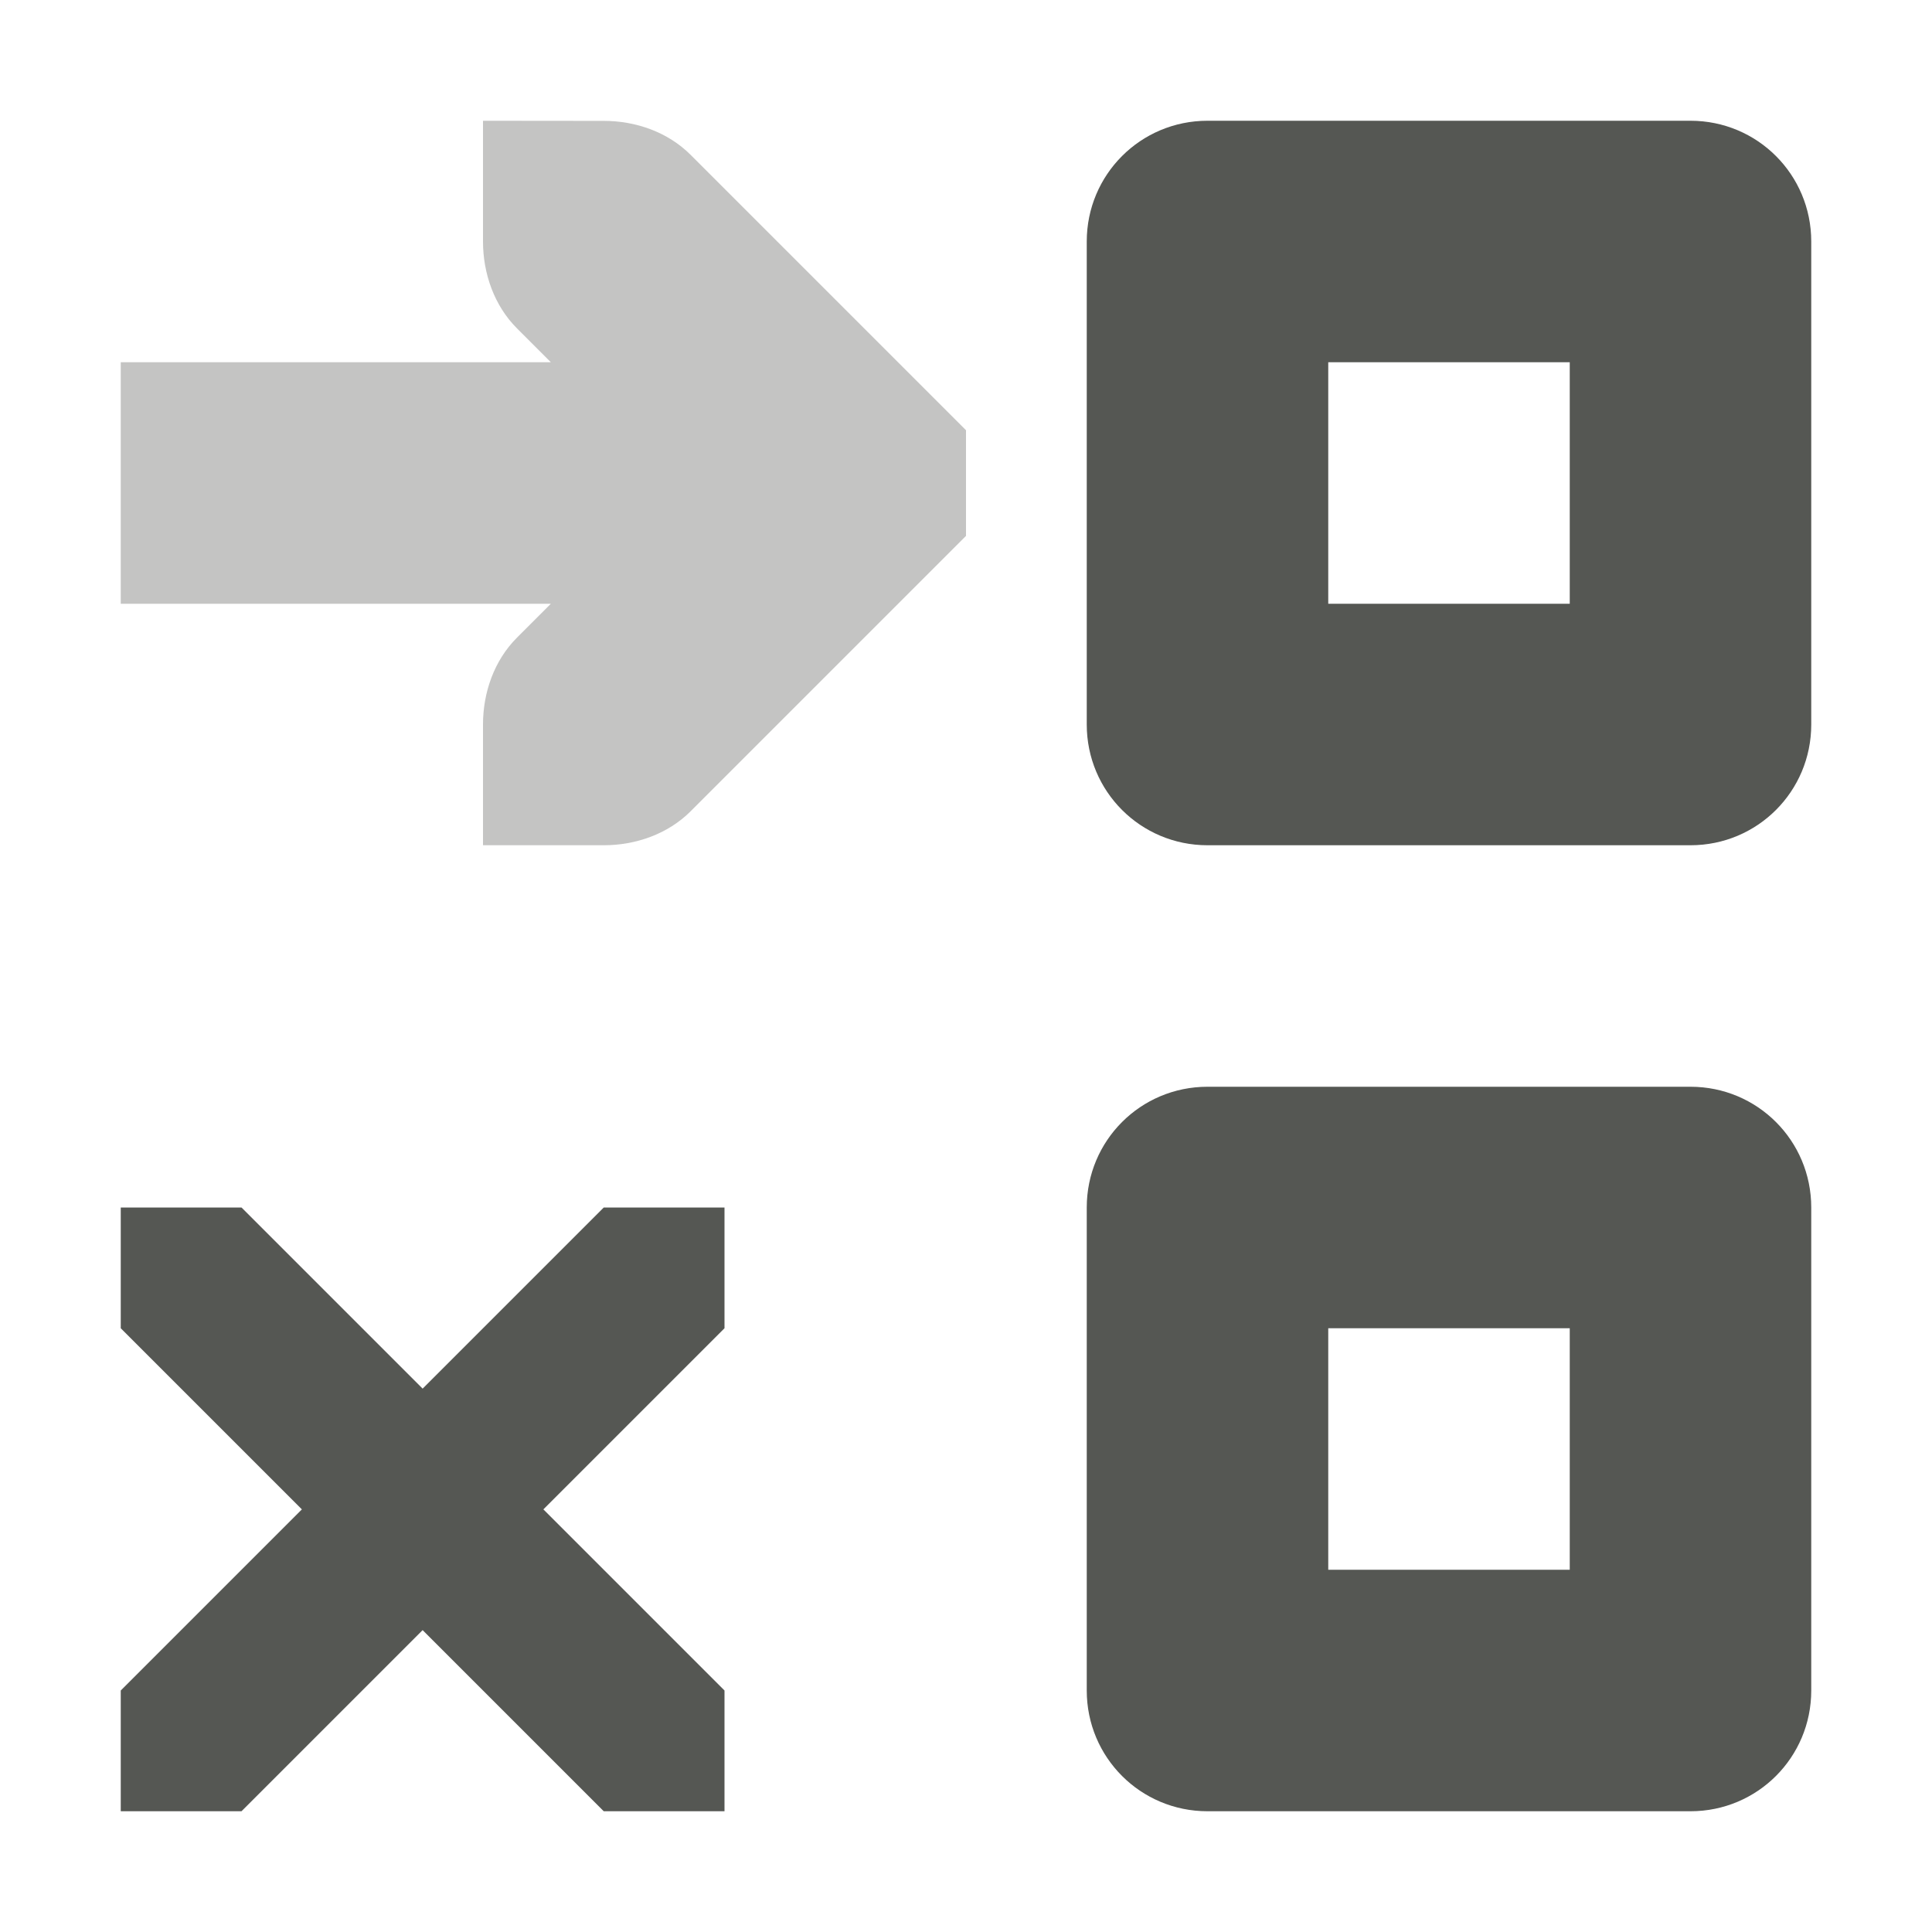
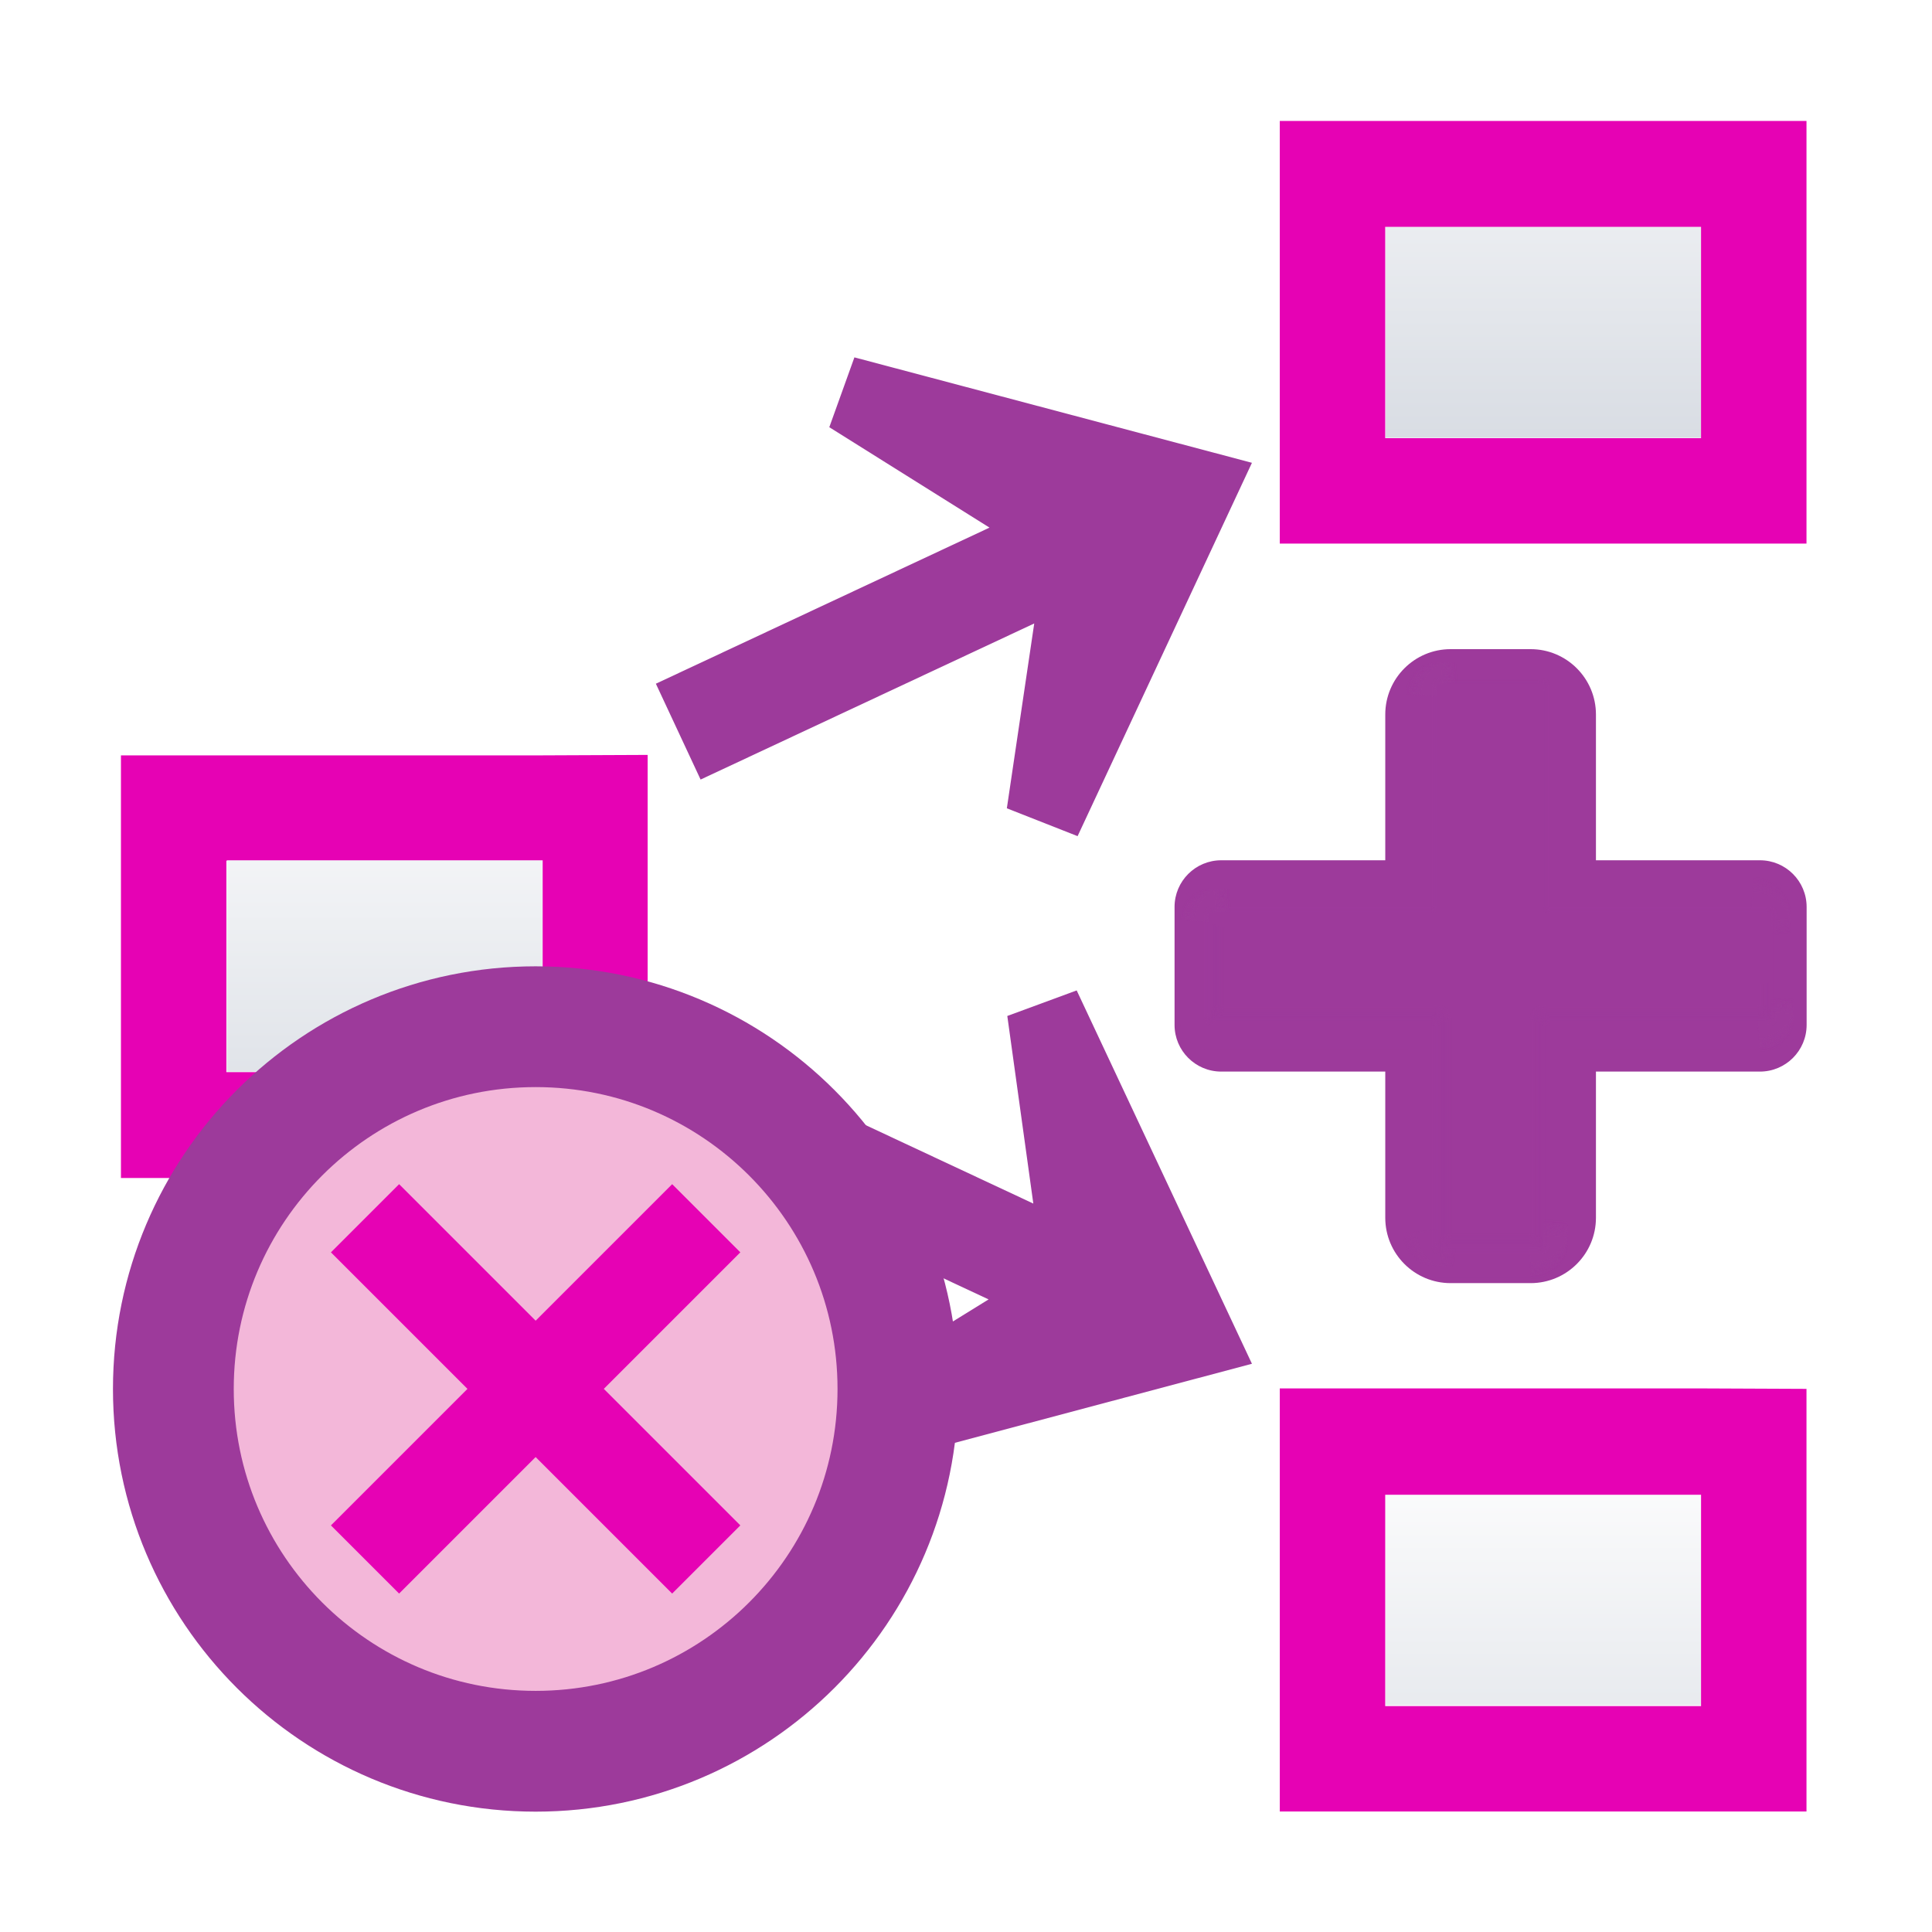
- <svg xmlns="http://www.w3.org/2000/svg" viewBox="0 0 16 16">
-   <g fill="#555753">
-     <path d="m10 1c-.554 0-1 .446-1 1v4c0 .554.446 1 1 1h4c.554 0 1-.446 1-1v-4c0-.554-.446-1-1-1zm1 2h2v2h-2zm-1 6c-.554 0-1 .446-1 1v4c0 .554.446 1 1 1h4c.554 0 1-.446 1-1v-4c0-.554-.446-1-1-1zm-9 1v1l1.5 1.5-1.5 1.5v1h1l1.5-1.5 1.5 1.5h1v-1l-1.5-1.5 1.5-1.5v-1h-1l-1.5 1.5-1.5-1.5zm10 1h2v2h-2z" />
-     <path d="m4 1v1c0 .265.093.531.281.719l.281.281h-3.562v2h3.562l-.281.281c-.188.188-.281.453-.281.719v1h1c.265 0 .531-.093.719-.281l2-2 .281-.281v-.875l-.281-.281-2-2c-.188-.188-.453-.281-.719-.281z" opacity=".35" />
+ <svg xmlns="http://www.w3.org/2000/svg" xmlns:xlink="http://www.w3.org/1999/xlink" width="16" height="16" version="1.1" viewBox="0 0 4.233 4.233">
+   <linearGradient id="c" x1="46.048" x2="46.048" y1="128.02" y2="16.62" gradientTransform="matrix(-.010177 0 0 .012942 4.0175 -.24161)" gradientUnits="userSpaceOnUse" xlink:href="#d" />
+   <linearGradient id="d">
+     <stop stop-color="#c7cdd7" offset="0" />
+     <stop stop-color="#fff" offset="1" />
+   </linearGradient>
+   <linearGradient id="e" x1="46.048" x2="46.048" y1="128.02" y2="16.62" gradientTransform="matrix(-.010177 0 0 .012942 4.0175 2.9321)" gradientUnits="userSpaceOnUse" xlink:href="#d" />
+   <linearGradient id="f" x1="46.048" x2="46.048" y1="128.02" y2="16.62" gradientTransform="matrix(-.010177 0 0 .012942 1.3716 1.3457)" gradientUnits="userSpaceOnUse" xlink:href="#d" />
+   <filter id="q" x="-.14" y="-.139" width="1.28" height="1.278">
+     <feGaussianBlur stdDeviation=".288" />
+   </filter>
+   <filter id="u" x="-.012" y="-.012" width="1.024" height="1.024" color-interpolation-filters="sRGB">
+     <feGaussianBlur stdDeviation=".282" />
+   </filter>
+   <path d="m2.743 1.014-0.871-0.231-0.055 0.153 0.351 0.22-0.731 0.342 0.098 0.21 0.731-0.342-0.06 0.405 0.155 0.061z" fill="#9d3a9b" stroke-width=".033" />
+   <path d="m2.743 2.988-0.384-0.818-0.152 0.056 0.057 0.411-0.731-0.342-0.098 0.21 0.731 0.342-0.348 0.215 0.053 0.158z" fill="#9d3a9b" stroke-width=".033" />
+   <path d="m1.419 1.654v0.695l-1e-7 0.232-1.154 2e-7v-0.926h0.923zm-0.231 0.232h-0.692v0.463h0.692z" fill="#e602b4" stroke-width=".033" />
+   <path d="m1.189 1.885h-0.692l1.1e-7 0.463h0.692z" fill="url(#f)" stroke-width=".125" />
+   <path d="m3.728 0.496h-0.692v0.463h0.692z" fill="url(#c)" stroke-width=".125" />
+   <path d="m3.958 0.265v0.926h-1.154v-0.926l0.923 3e-8zm-0.231 0.232-0.692-3e-8v0.463l0.692 3e-8z" fill="#e602b4" stroke-width=".033" />
+   <path d="m3.728 3.273h-0.692v0.463h0.692z" fill="url(#e)" stroke-width=".125" />
+   <path d="m3.958 3.043v0.926h-1.154l-1e-7 -0.232 1e-7 -0.579v-0.116h0.923zm-0.231 0.232h-0.692v0.463h0.692z" fill="#e602b4" stroke-width=".033" />
+   <g transform="matrix(-.082501 0 0 .08275 5.2025 -21.684)" fill="#9d3a9b">
+     <rect x="20.676" y="279.23" width="5.595" height="16.786" rx="1.736" ry="1.731" stroke-width="1.145" />
+     <rect transform="rotate(90)" x="284.82" y="-31.867" width="5.595" height="16.786" rx="1.236" ry="1.24" stroke-width="1.145" />
+     <g stroke-width=".303">
+       <path d="m31.726 286.22c1.3e-5 -0.438-0.355-0.794-0.794-0.794h-5.261v-5.261c1.3e-5 -0.438-0.355-0.794-0.794-0.794h-2.809c-0.438-2e-5 -0.794 0.355-0.794 0.794v5.261h-5.261c-0.438-2e-5 -0.794 0.355-0.794 0.794v2.809c-1.3e-5 0.438 0.355 0.794 0.794 0.794h5.261v5.261c-1.3e-5 0.438 0.355 0.794 0.794 0.794h2.809c0.438 1e-5 0.794-0.355 0.794-0.794v-5.261h5.261c0.438 2e-5 0.794-0.355 0.794-0.794z" fill-opacity=".906" />
+       <path d="m31.726 286.22c1.3e-5 -0.438-0.355-0.794-0.794-0.794h-5.261v-5.261c1.3e-5 -0.438-0.355-0.794-0.794-0.794h-2.809c-0.438-2e-5 -0.794 0.355-0.794 0.794v5.261h-5.261c-0.438-2e-5 -0.794 0.355-0.794 0.794v2.809c-1.3e-5 0.438 0.355 0.794 0.794 0.794h5.261v5.261c-1.3e-5 0.438 0.355 0.794 0.794 0.794h2.809c0.438 1e-5 0.794-0.355 0.794-0.794v-5.261h5.261c0.438 2e-5 0.794-0.355 0.794-0.794z" />
+       <path d="m31.726 286.22c1.3e-5 -0.438-0.355-0.794-0.794-0.794h-5.261v-5.261c1.3e-5 -0.438-0.355-0.794-0.794-0.794h-2.809c-0.438-2e-5 -0.794 0.355-0.794 0.794v5.261h-5.261c-0.438-2e-5 -0.794 0.355-0.794 0.794v2.809c-1.3e-5 0.438 0.355 0.794 0.794 0.794h5.261v5.261c-1.3e-5 0.438 0.355 0.794 0.794 0.794h2.809c0.438 1e-5 0.794-0.355 0.794-0.794v-5.261h5.261c0.438 2e-5 0.794-0.355 0.794-0.794z" />
+       <path d="m31.726 286.22c1.3e-5 -0.438-0.355-0.794-0.794-0.794h-5.261v-5.261c1.3e-5 -0.438-0.355-0.794-0.794-0.794h-2.809c-0.438-2e-5 -0.794 0.355-0.794 0.794v5.261h-5.261c-0.438-2e-5 -0.794 0.355-0.794 0.794v2.809c-1.3e-5 0.438 0.355 0.794 0.794 0.794h5.261v5.261c-1.3e-5 0.438 0.355 0.794 0.794 0.794h2.809c0.438 1e-5 0.794-0.355 0.794-0.794v-5.261h5.261c0.438 2e-5 0.794-0.355 0.794-0.794z" />
+       <path d="m31.726 286.22c1.3e-5 -0.438-0.355-0.794-0.794-0.794h-5.261v-5.261c1.3e-5 -0.438-0.355-0.794-0.794-0.794h-2.809c-0.438-2e-5 -0.794 0.355-0.794 0.794v5.261h-5.261c-0.438-2e-5 -0.794 0.355-0.794 0.794v2.809c-1.3e-5 0.438 0.355 0.794 0.794 0.794h5.261v5.261c-1.3e-5 0.438 0.355 0.794 0.794 0.794h2.809c0.438 1e-5 0.794-0.355 0.794-0.794v-5.261h5.261c0.438 2e-5 0.794-0.355 0.794-0.794z" />
+     </g>
+     <g fill-rule="evenodd" stroke-width="1.145">
+       <path transform="matrix(-.17186 .17186 .17351 .17351 19.277 278.42)" d="m31.7 16 2.875-3.375c-1.051-1.696-3.935-2.288-5.938-0.312l2.812 3.375z" filter="url(#q)" opacity=".498" />
+       <path transform="matrix(-.17135 -.17135 .16972 -.16972 25.221 302.67)" d="m31.7 16 2.875-3.375c-1.051-1.696-3.935-2.288-5.938-0.312l2.812 3.375z" filter="url(#q)" opacity=".79" />
+       <path transform="matrix(-.15563 .15563 -.15712 -.15712 31.997 292.16)" d="m31.7 16 2.875-3.375c-1.051-1.696-3.935-2.288-5.938-0.312l2.812 3.375z" filter="url(#q)" opacity=".498" />
+       <path transform="matrix(-.15712 -.15712 .15563 -.15563 27.865 305.05)" d="m88.7 16 2.875-3.375c-1.051-1.696-3.935-2.288-5.938-0.312l2.812 3.375z" filter="url(#q)" opacity=".79" />
+       <path transform="matrix(-.14289 -.14289 -.14153 .14153 37.346 288.75)" d="m31.7 16 2.875-3.375c-1.051-1.696-3.935-2.288-5.938-0.312l2.812 3.375z" filter="url(#q)" opacity=".79" />
+       <path transform="matrix(-.1467 -.1467 -.1453 .1453 39.867 291.2)" d="m88.7 16 2.875-3.375c-1.051-1.696-3.935-2.288-5.938-0.312l2.812 3.375z" filter="url(#q)" opacity=".79" />
+     </g>
+     <path d="m30.933 286.22h-6.054v-6.055h-2.809v6.055h-6.054v2.809h6.054v6.054h2.809v-6.054h6.054z" stroke-width=".303" />
+     <path transform="matrix(.26458 0 0 .26458 14.063 278.21)" d="m40.876 7.375-10.618-5e-6v22.884l-22.884-4.35e-4v10.618h22.883l1e-6 22.883h10.618v-22.883l22.883-1e-5 -1e-5 -10.618h-22.883zm-0.754 0.754-6.1e-4 22.129c-4e-5 0.417 0.338 0.754 0.754 0.754h22.129v9.11h-22.129c-0.417-4e-5 -0.754 0.338-0.754 0.754v22.129h-9.11v-22.129c4e-5 -0.417-0.338-0.754-0.754-0.754h-22.129v-9.11l22.129 4.36e-4c0.417 3.9e-5 0.754-0.338 0.754-0.754v-22.13z" fill-opacity=".779" filter="url(#u)" stroke-width="1.225" />
+     <path d="m22.069 280.16v6.054h-6.054v1.832a17.313 10.263 0 0 0 4.708 0.396 17.313 10.263 0 0 0 10.21-1.99v-0.239h-6.054v-6.054z" stroke-width=".303" />
+   </g>
+   <g transform="matrix(.125 0 0 .125 .5347 -33.468)">
+     <circle cx="5.111" cy="292.09" r="6.35" fill="#f3b7d9" stroke="#9d3a9b" stroke-linejoin="round" stroke-width="2.117" />
+     <path d="m2.718 288.5 2.393 2.393 2.393-2.393 1.195 1.195-2.393 2.393 2.393 2.393-1.195 1.195-2.393-2.393-2.393 2.393-1.195-1.195 2.393-2.393-2.393-2.393z" fill="#e602b4" stroke-width=".265" />
  </g>
</svg>
